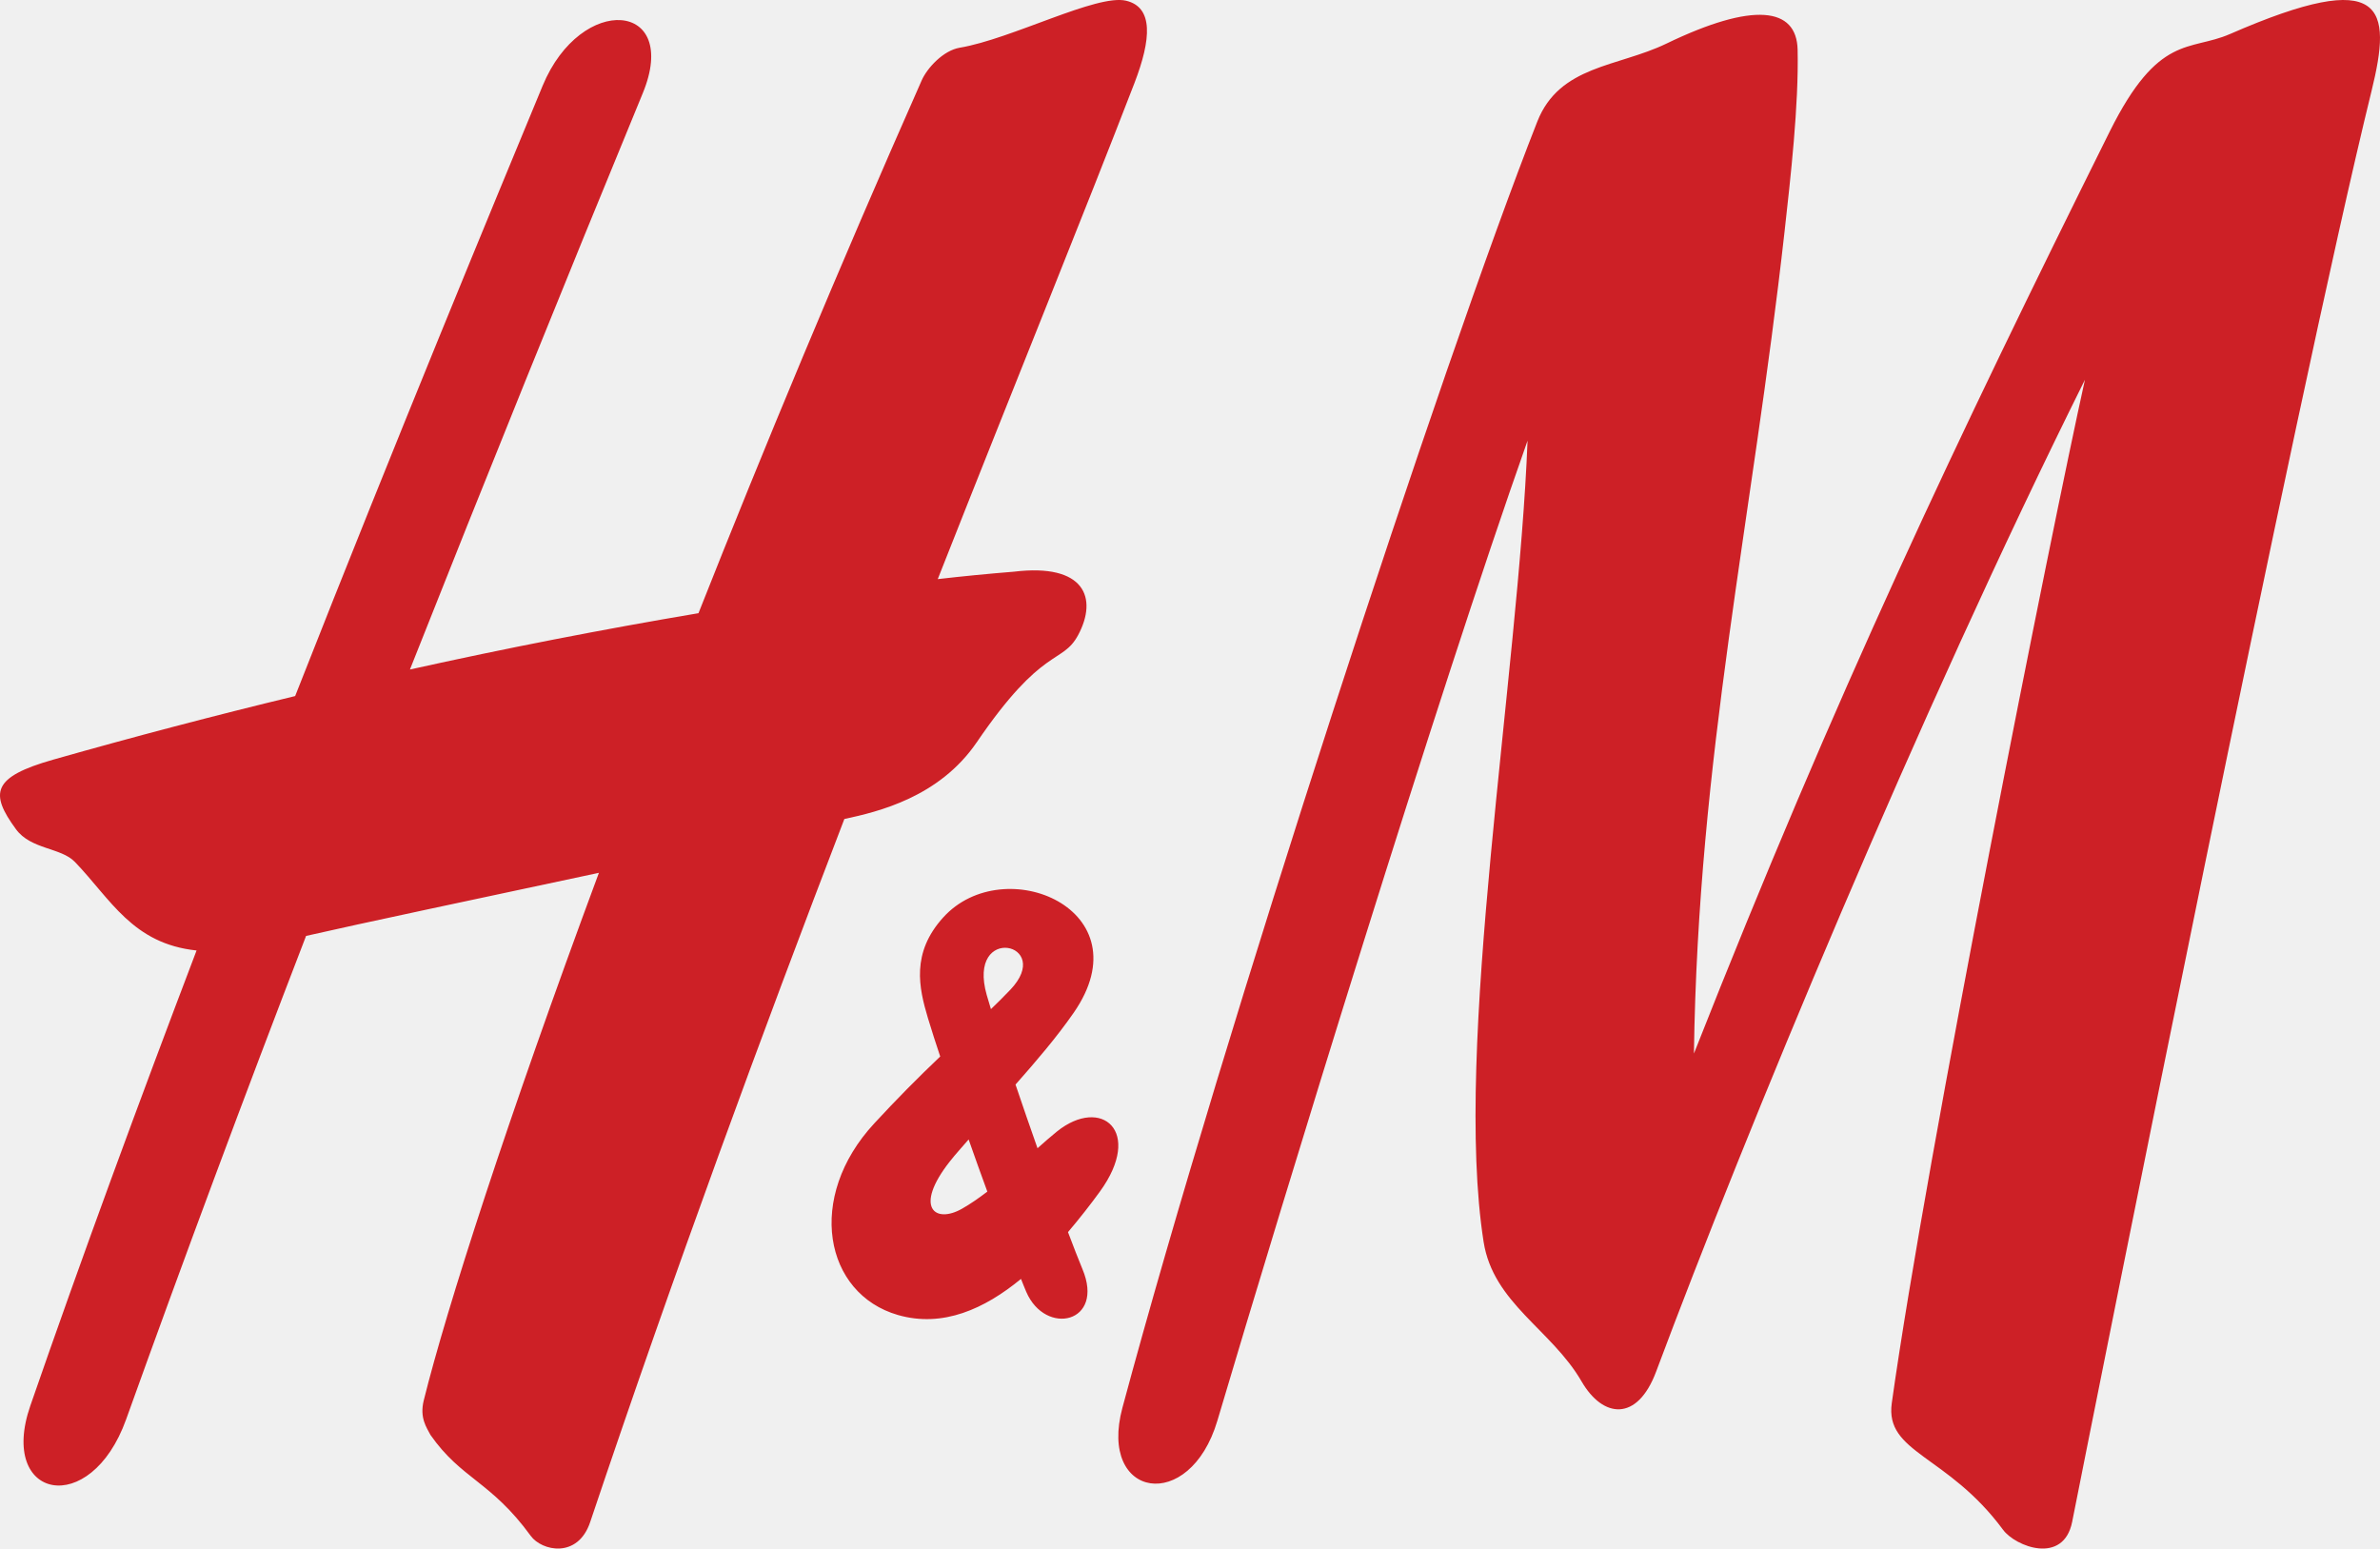
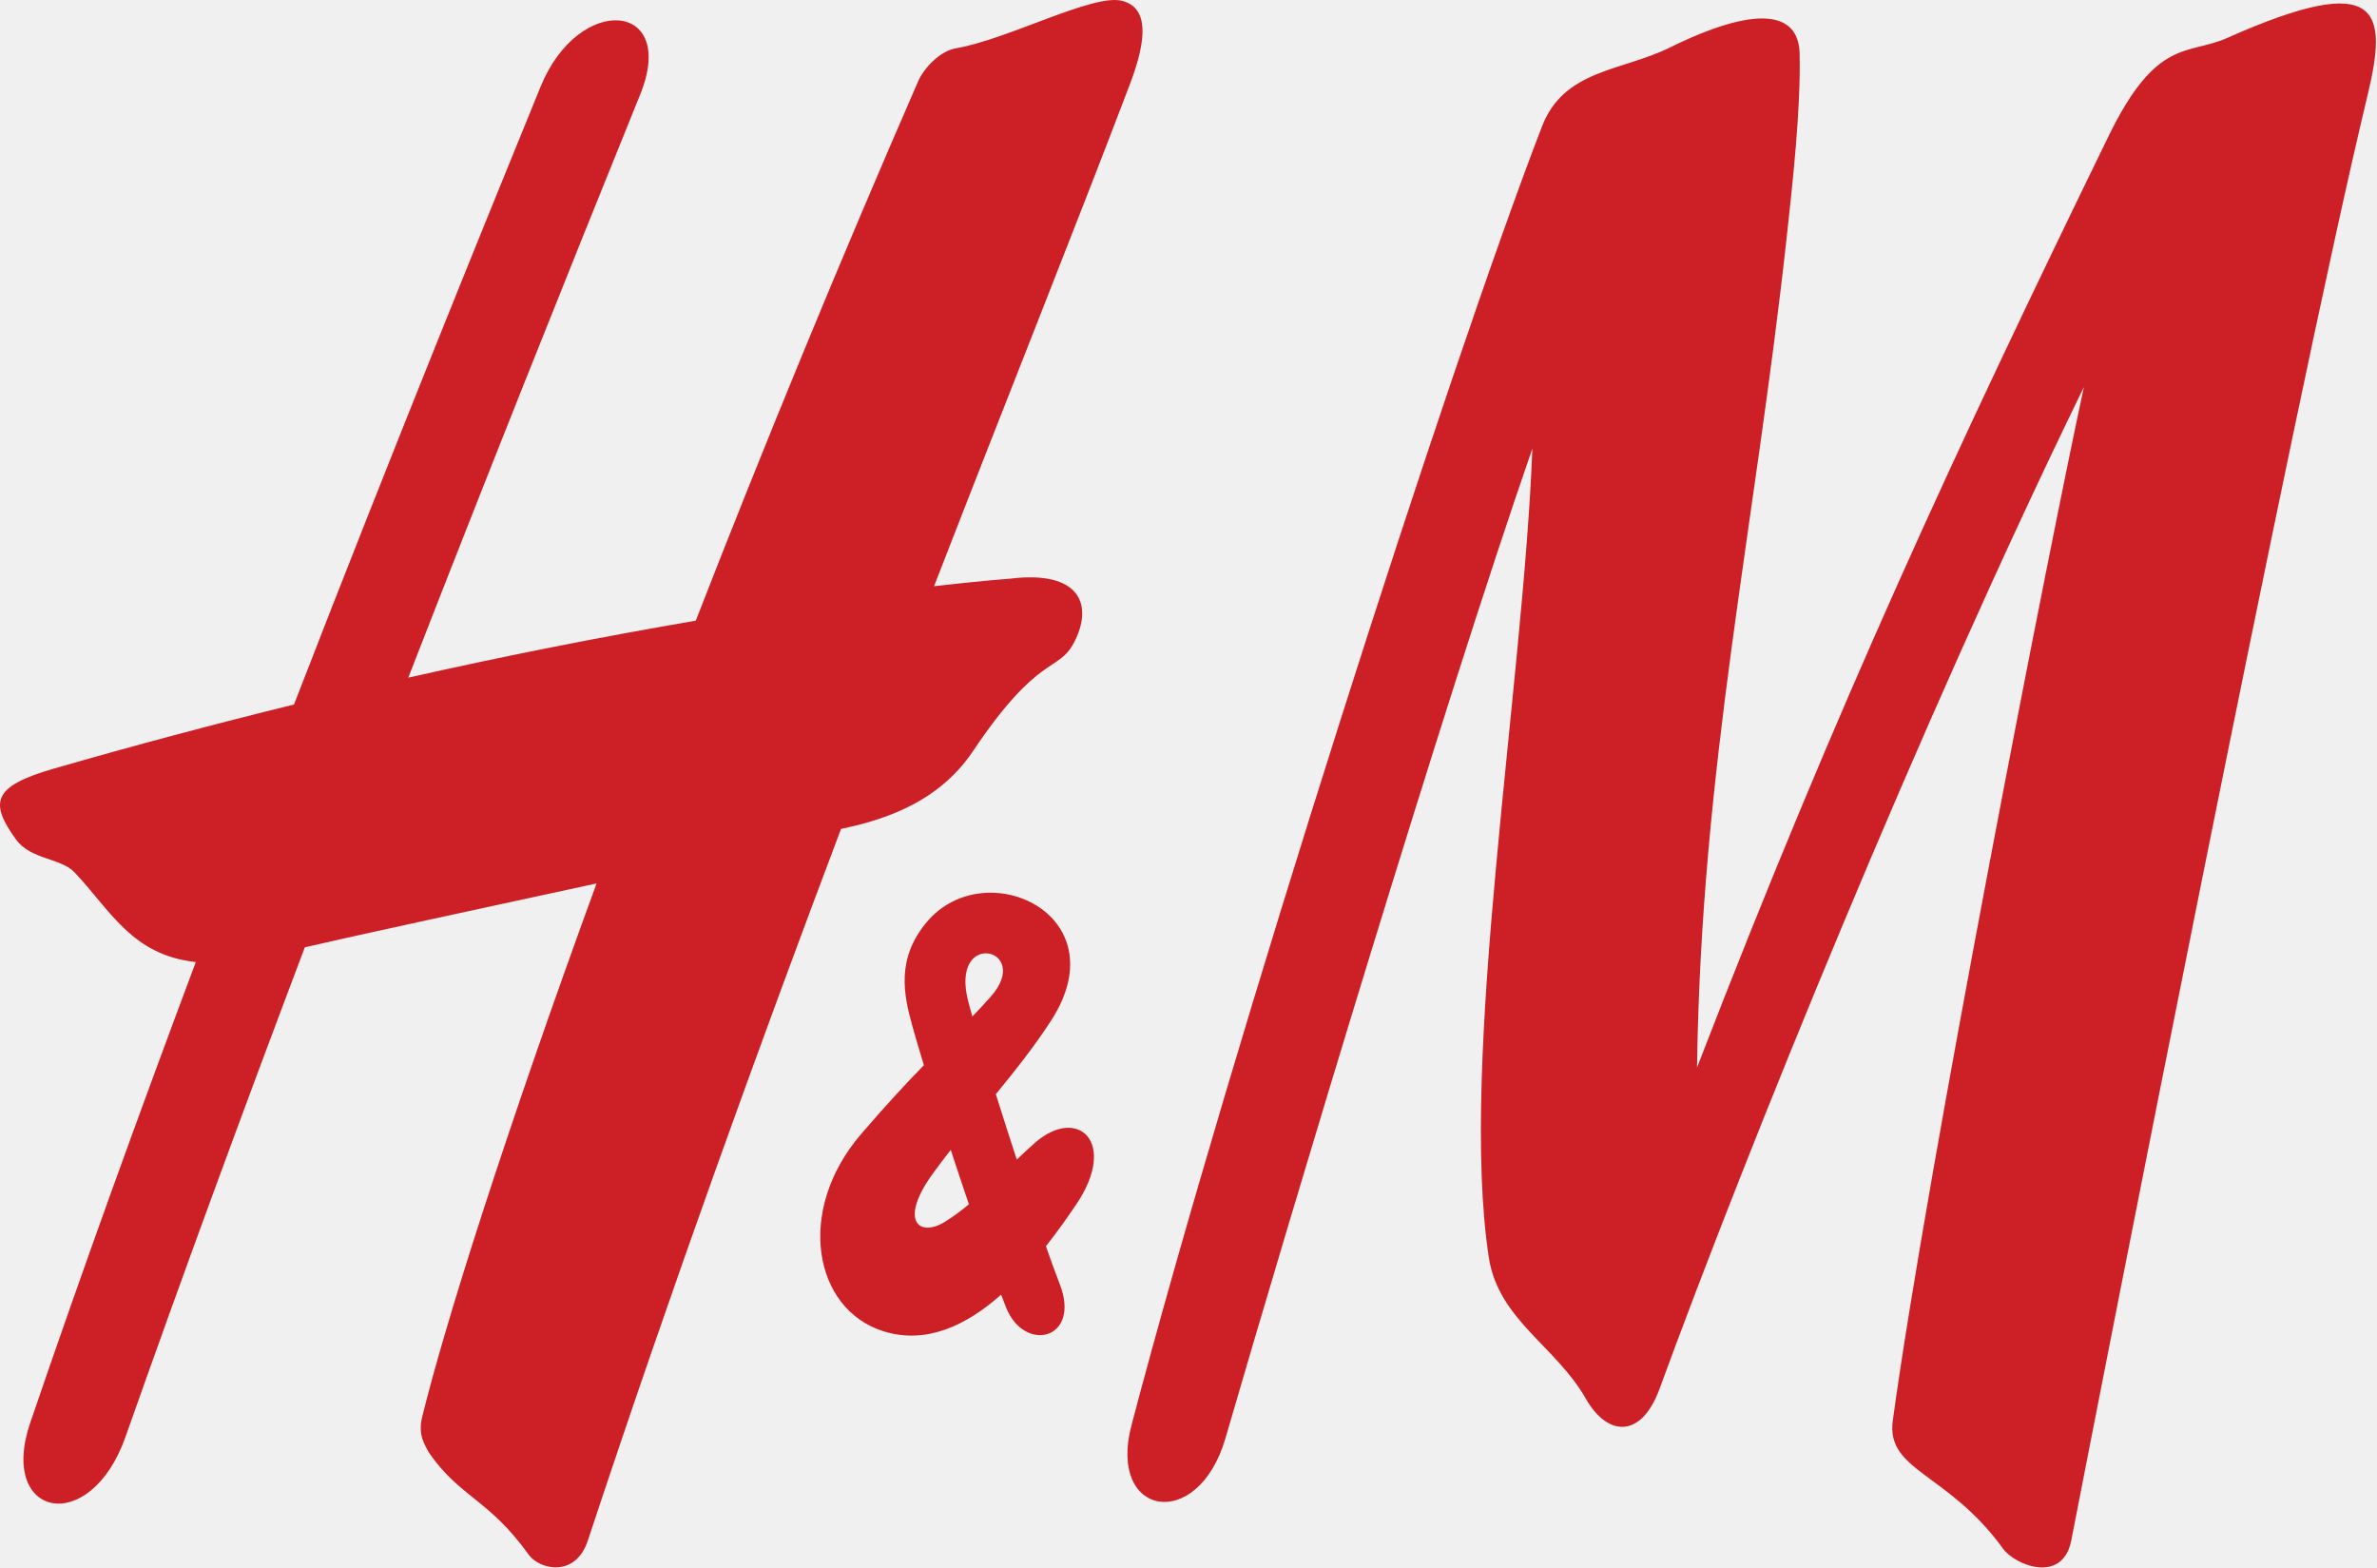
- <svg xmlns="http://www.w3.org/2000/svg" xmlns:xlink="http://www.w3.org/1999/xlink" width="83" height="54" viewBox="0 0 83 54">
+ <svg xmlns="http://www.w3.org/2000/svg" xmlns:xlink="http://www.w3.org/1999/xlink" width="370" height="244">
  <defs>
-     <path id="a" d="M77.761 1.19c5.452-2.38 5.657-.918 4.944 1.983-2.646 10.77-9.404 44.674-10.44 49.894-.3 1.51-1.974.87-2.41.28-1.94-2.628-4.127-2.672-3.881-4.42 1.218-8.703 5.595-30.54 6.736-35.685-5.822 11.69-11.857 26.303-14.955 34.59-.658 1.758-1.854 1.628-2.6.34-1.046-1.807-3.082-2.73-3.416-4.868-1.066-6.795 1.215-19.744 1.533-27.938-3.168 8.95-8.49 26.328-10.818 34.178-.964 3.247-4.162 2.717-3.312-.449C42.683 35.919 50.31 12.62 53.612 4.239c.776-1.967 2.809-1.9 4.499-2.717C61.149.056 62.657.25 62.69 1.733c.044 1.93-.249 4.487-.456 6.346-1.127 10.075-3.016 18.312-3.16 28.66 4.97-12.602 9.137-21.359 14.498-32.148 1.706-3.431 2.792-2.793 4.19-3.402zm-43.7 24.697c-1.306 1.912-3.433 2.42-4.615 2.673-2.848 7.42-5.902 15.699-8.865 24.52-.433 1.286-1.692 1.002-2.071.48-1.394-1.914-2.42-1.976-3.5-3.525-.13-.252-.385-.592-.231-1.205.793-3.194 2.902-9.755 6.107-18.393-4.039.861-8.41 1.787-10.212 2.2A776.678 776.678 0 0 0 4.397 49.5c-1.243 3.461-4.472 2.792-3.34-.478 1.806-5.214 3.8-10.628 5.798-15.877-2.236-.235-2.993-1.79-4.244-3.089-.483-.502-1.537-.432-2.052-1.137-.928-1.263-.834-1.825 1.308-2.432a220.19 220.19 0 0 1 8.426-2.214c3.619-9.192 6.889-17.076 8.631-21.283 1.345-3.243 4.81-2.94 3.493.257a1582.98 1582.98 0 0 0-8.121 20.1 200.686 200.686 0 0 1 10.063-1.964c2.264-5.721 4.873-11.999 7.787-18.587.192-.427.746-1.034 1.322-1.132 1.822-.307 4.78-1.882 5.803-1.639.957.227.88 1.34.296 2.86-1.728 4.48-4.124 10.368-6.864 17.31a77.258 77.258 0 0 1 2.655-.259c2.475-.3 2.933.918 2.24 2.212-.558 1.034-1.225.345-3.537 3.74zm2.797 13.572c1.549-1.245 3.029-.01 1.497 2.097-.326.449-.704.932-1.11 1.41.191.504.368.963.503 1.287.793 1.883-1.286 2.355-1.958.797-.058-.133-.124-.303-.184-.452-1.265 1.041-2.723 1.71-4.289 1.259-2.571-.74-3.224-4.1-.825-6.685a49.323 49.323 0 0 1 2.297-2.33 46.911 46.911 0 0 1-.43-1.344c-.312-1.046-.592-2.267.539-3.51 2.118-2.33 7.035-.263 4.547 3.327-.599.863-1.3 1.678-2.03 2.506.243.72.503 1.47.767 2.22.232-.205.458-.407.676-.582zm-1.63-4.938c1.567-1.64-1.529-2.326-.816.18.038.133.098.322.146.489.218-.21.438-.425.67-.67zm-1.68 7.63c.295-.167.592-.375.884-.598-.223-.605-.44-1.215-.652-1.818-.221.26-.444.496-.656.767-1.266 1.609-.516 2.182.424 1.649z" />
+     <path d="M259.895 7.413c13.424-6.618 20.087-5.737 20.232.946.19 8.7-1.098 20.23-2.016 28.604-4.983 45.423-13.32 82.543-13.954 129.19 21.94-56.802 40.345-96.278 64.03-144.909 7.53-15.47 12.325-12.593 18.503-15.343 24.082-10.715 24.984-4.133 21.837 8.95-11.686 48.552-41.54 201.376-46.114 224.907-1.328 6.807-8.715 3.923-10.644 1.26-8.57-11.85-18.225-12.036-17.14-19.919 5.37-39.233 24.71-137.666 29.75-160.863-25.719 52.696-52.37 118.566-66.053 155.914-2.907 7.931-8.188 7.35-11.48 1.546-4.63-8.15-13.61-12.312-15.093-21.943-4.702-30.628 5.37-89.003 6.773-125.936-13.994 40.342-37.49 118.67-47.782 154.057-4.256 14.643-18.382 12.253-14.627-2.018 15.642-59.389 49.326-164.425 63.915-202.198 3.427-8.874 12.406-8.569 19.863-12.245zM174.6.115c4.26 1.025 3.913 6.05 1.31 12.912-7.682 20.247-18.335 46.847-30.516 78.212 7.658-.874 11.811-1.17 11.811-1.17 10.994-1.358 13.041 4.139 9.946 9.99-2.466 4.664-5.436 1.554-15.724 16.89-5.796 8.642-15.259 10.924-20.515 12.076-12.662 33.523-26.23 70.916-39.415 110.77-1.919 5.804-7.524 4.532-9.209 2.174-6.192-8.647-10.758-8.933-15.558-15.927-.577-1.132-1.706-2.672-1.027-5.448 3.53-14.425 12.901-44.067 27.156-83.091-17.958 3.892-37.387 8.076-45.408 9.94-9.626 25.445-19.014 50.967-27.908 76.18-5.518 15.64-19.88 12.617-14.84-2.165 8.028-23.548 16.89-48.004 25.776-71.72-9.948-1.063-13.313-8.088-18.873-13.958-2.147-2.267-6.828-1.948-9.12-5.127-4.123-5.711-3.712-8.248 5.81-10.996a955.318 955.318 0 0 1 37.464-9.998c16.09-41.524 30.63-77.144 38.38-96.151C90.114-1.138 105.514.226 99.664 14.674c-11.889 29.363-24.079 59.867-36.11 90.799a880.98 880.98 0 0 1 44.748-8.87 2312.644 2312.644 0 0 1 34.62-83.968c.845-1.937 3.31-4.678 5.878-5.118 8.092-1.385 21.251-8.498 25.8-7.402zm-27.552 190.077c1.265-.773 2.524-1.715 3.767-2.75a756.514 756.514 0 0 1-2.82-8.468 139.528 139.528 0 0 0-2.752 3.638c-5.386 7.396-2.197 10.028 1.805 7.58zm7.167-35.065c6.67-7.53-6.516-10.681-3.48.836.17.65.382 1.413.62 2.254a98.19 98.19 0 0 0 2.86-3.09zm6.941 22.695c6.602-5.721 12.908-.046 6.38 9.628-1.404 2.08-2.99 4.318-4.729 6.522a193.17 193.17 0 0 0 2.146 5.877c3.375 8.654-5.488 10.824-8.345 3.656-.25-.626-.51-1.297-.778-1.995-5.387 4.772-11.618 7.777-18.275 5.707-10.954-3.407-13.74-18.83-3.514-30.711 4.103-4.767 7.191-8.074 9.771-10.716a251.947 251.947 0 0 1-1.819-6.17c-1.328-4.81-2.527-10.416 2.287-16.13 9.027-10.712 29.971-1.203 19.377 15.289-2.552 3.972-5.535 7.724-8.647 11.527a979.555 979.555 0 0 0 3.26 10.18 78.304 78.304 0 0 1 2.886-2.664z" id="prefix__a" />
  </defs>
-   <g fill="none" fill-rule="evenodd">
-     <mask id="b" fill="#fff">
-       <use xlink:href="#a" />
-     </mask>
-     <g fill="#CD2026" mask="url(#b)">
-       <path d="M-10-10H93v74H-10z" />
-     </g>
-   </g>
+   <use fill="#CD2026" xlink:href="#prefix__a" fill-rule="evenodd" />
</svg>
